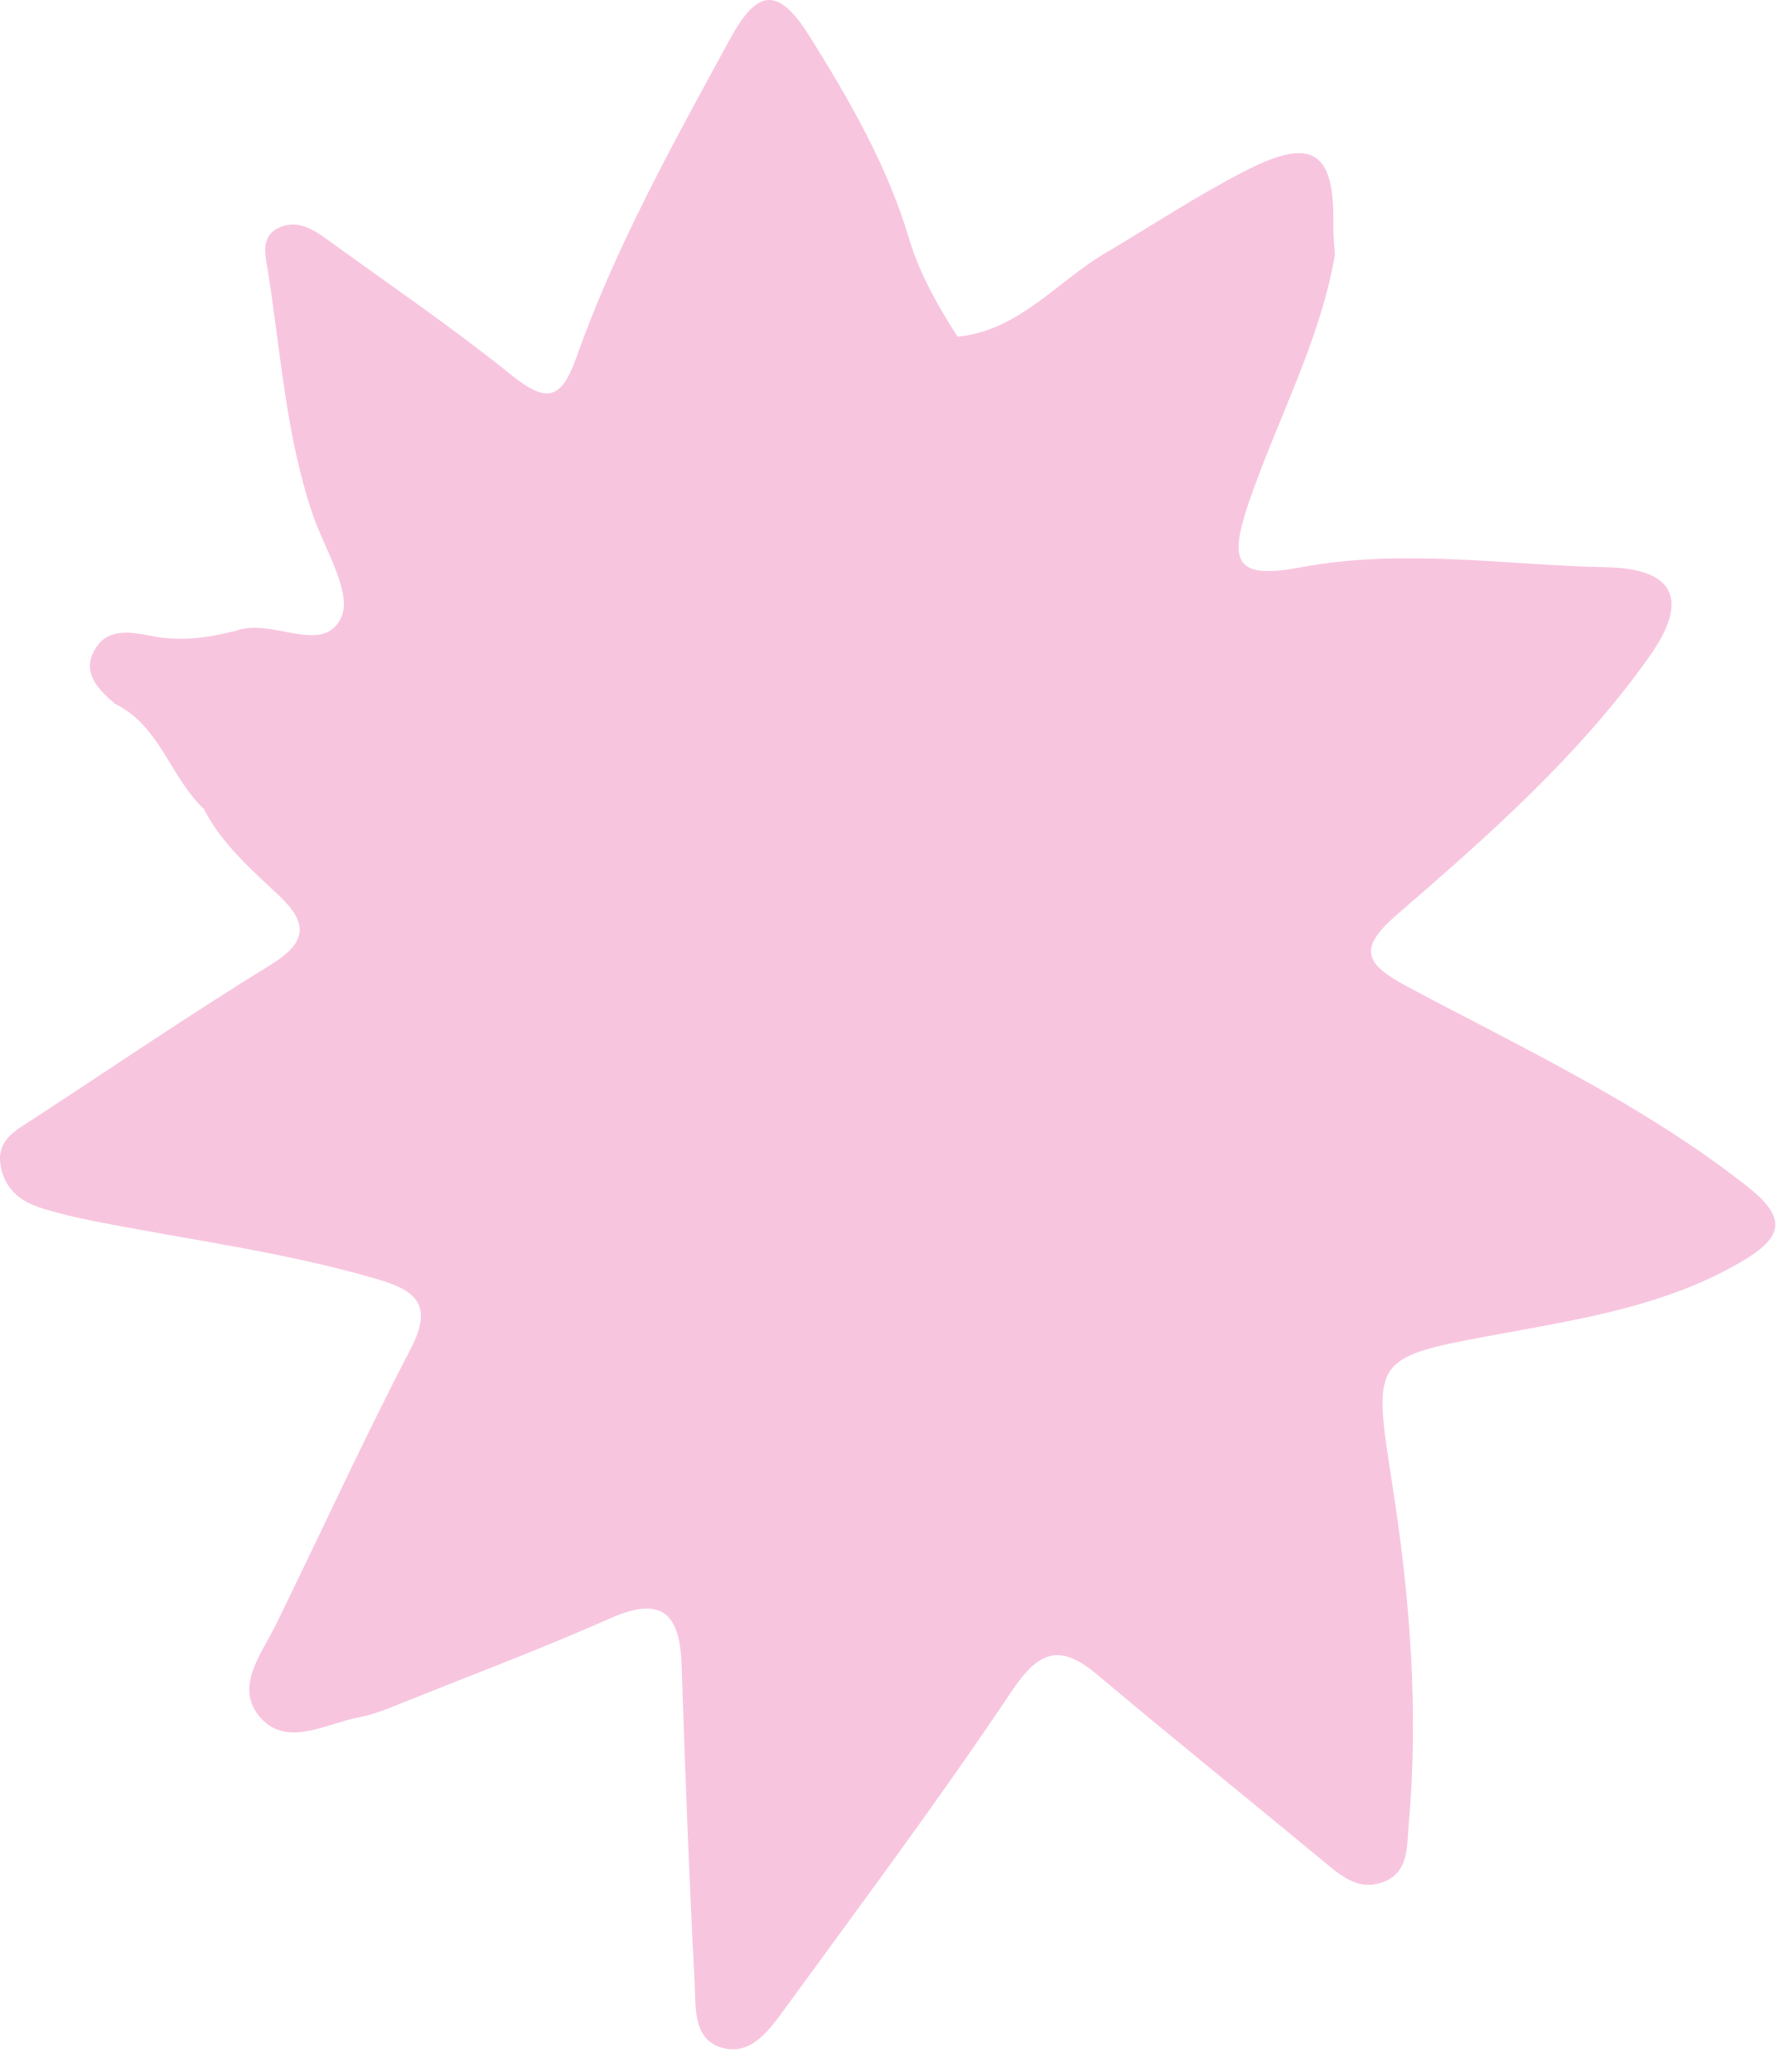
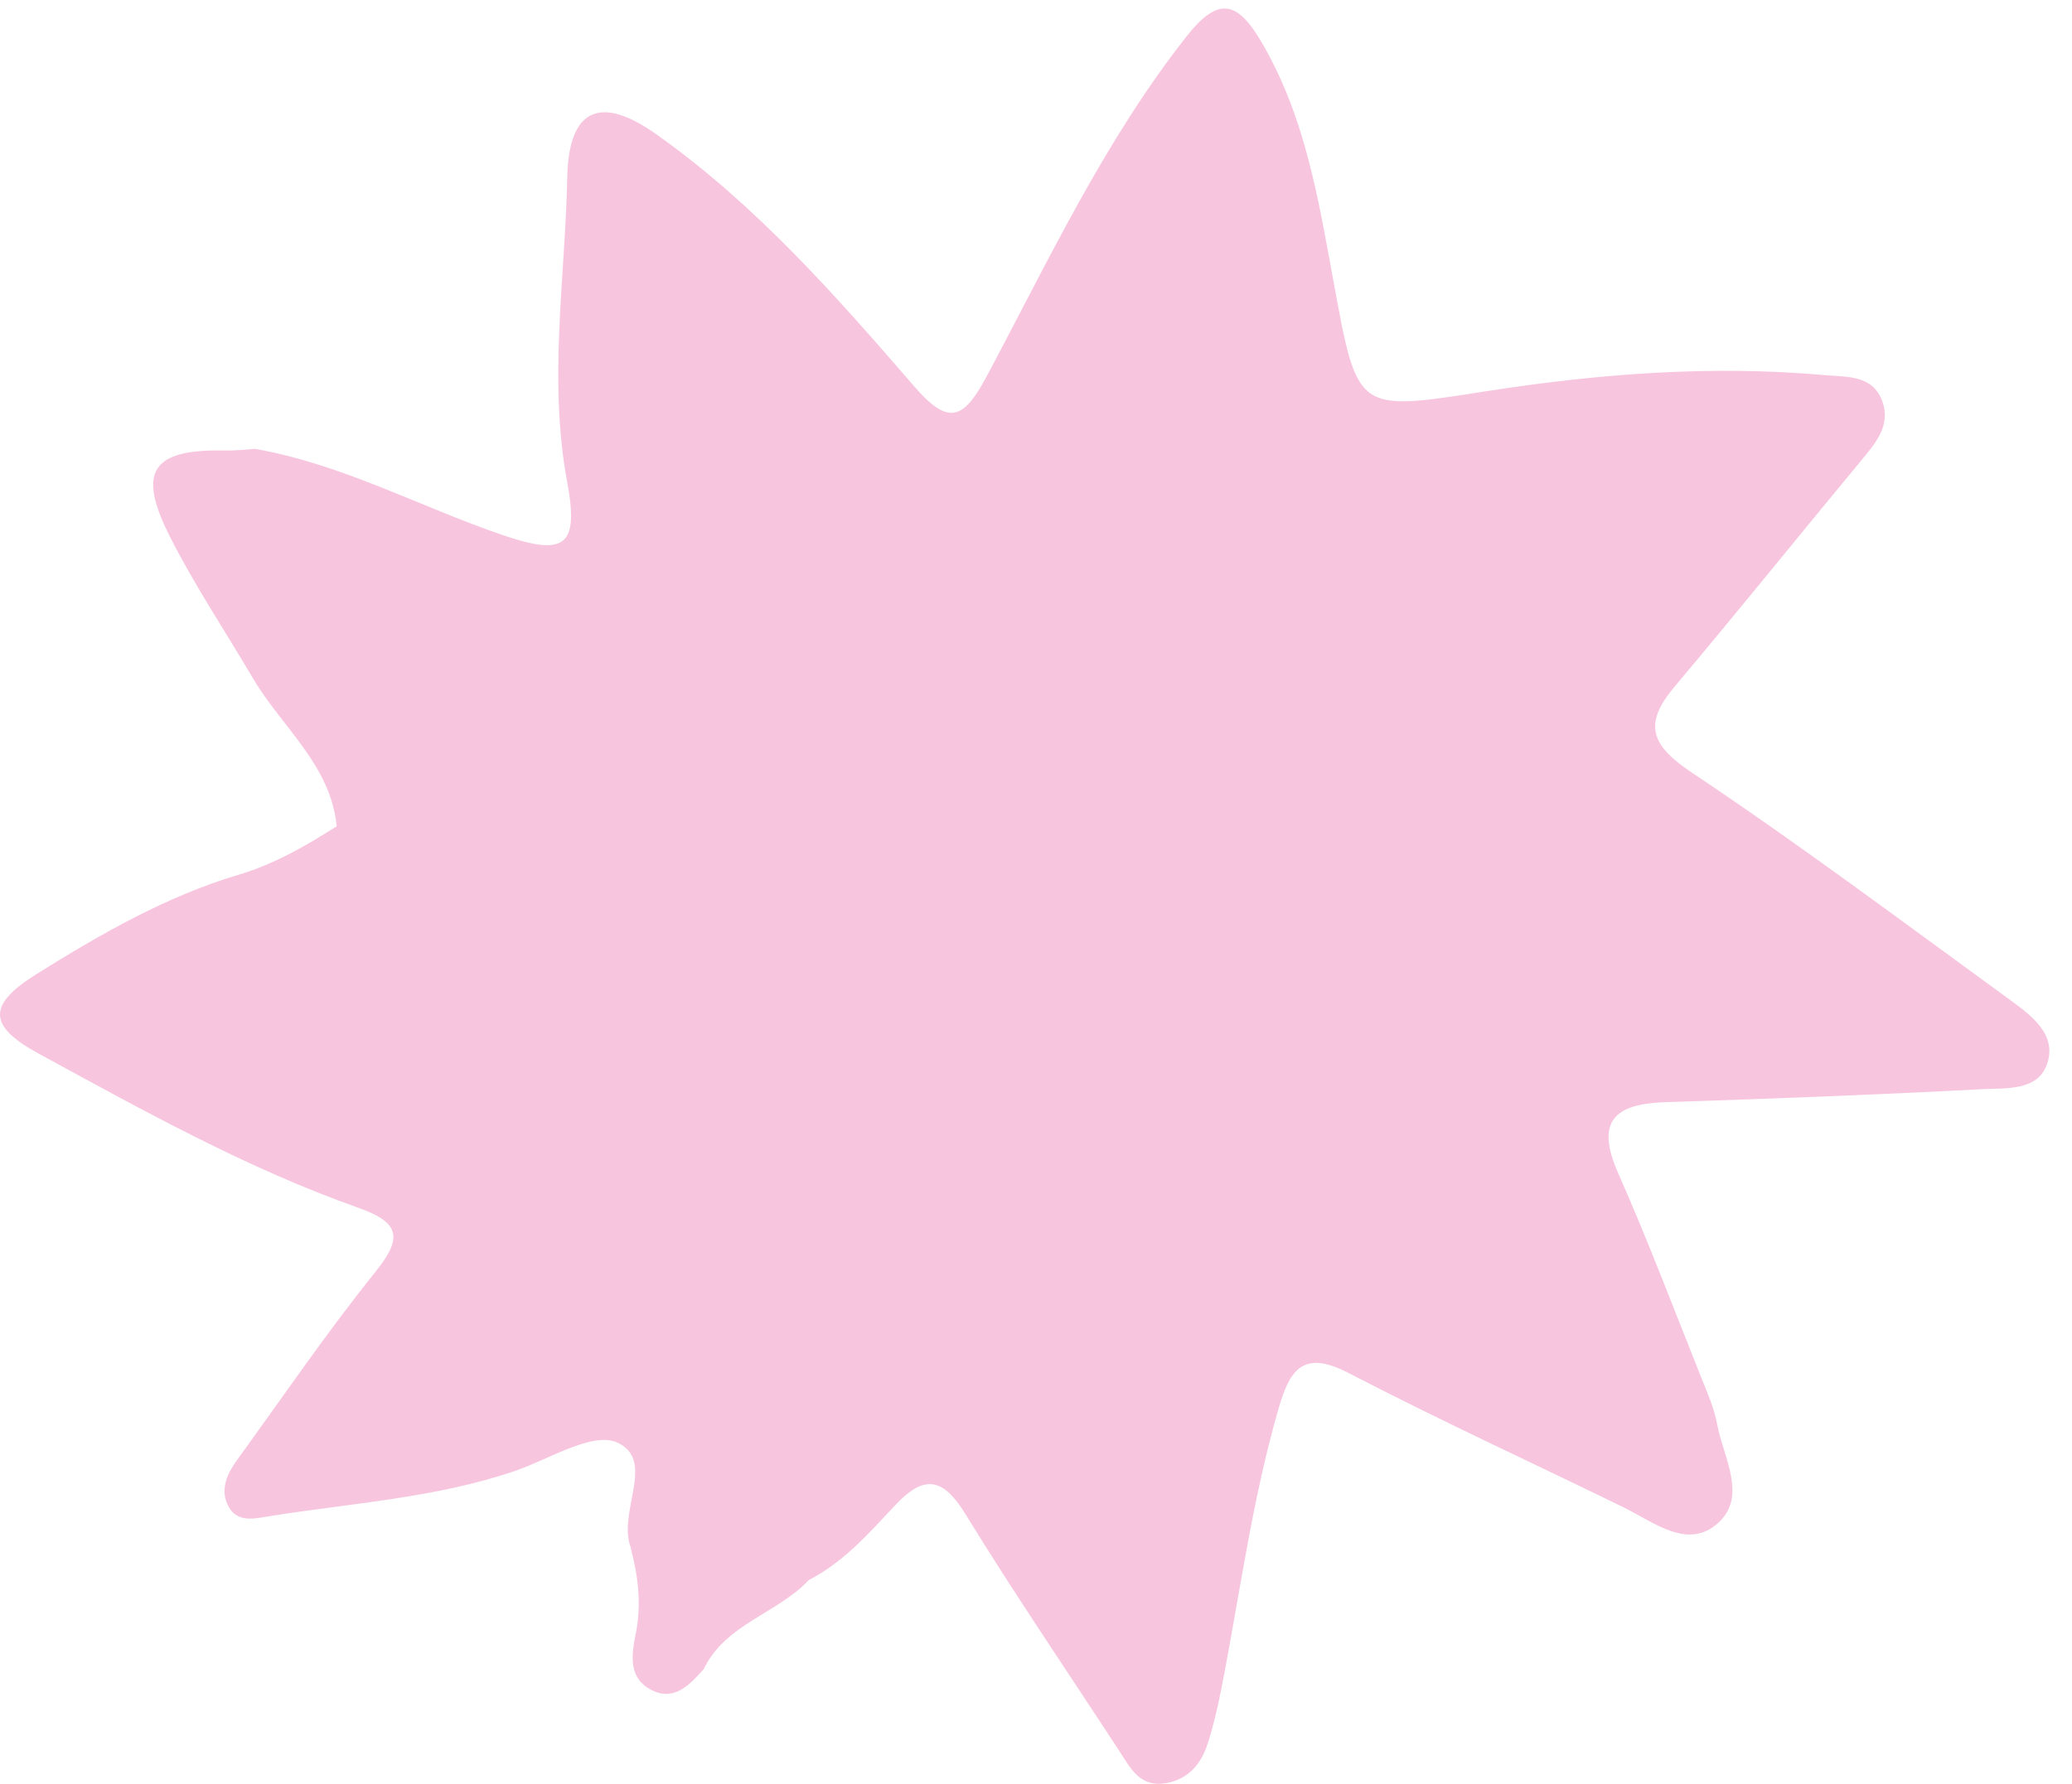
- <svg xmlns="http://www.w3.org/2000/svg" width="62" height="72" viewBox="0 0 62 72" fill="none">
-   <path opacity="0.9" d="M8.181 21.93C9.417 21.427 11.22 22.811 11.855 21.464C12.259 20.614 11.291 19.1 10.879 17.908C9.933 15.147 9.762 12.242 9.306 9.389C9.223 8.859 9.031 8.201 9.725 7.898C10.306 7.646 10.837 7.932 11.306 8.274C13.475 9.848 15.696 11.359 17.781 13.036C18.96 13.982 19.495 13.933 20.02 12.454C21.394 8.569 23.404 4.973 25.37 1.359C26.332 -0.406 27.059 -0.473 28.152 1.282C29.534 3.497 30.845 5.768 31.599 8.297C31.967 9.534 32.597 10.626 33.282 11.7C35.415 11.492 36.729 9.788 38.418 8.794C40.051 7.831 41.647 6.768 43.336 5.91C45.627 4.744 46.392 5.282 46.342 7.805C46.337 8.156 46.37 8.504 46.399 8.855C45.874 11.882 44.387 14.588 43.404 17.463C42.666 19.618 42.996 20.129 45.24 19.71C48.796 19.048 52.314 19.639 55.845 19.712C58.236 19.762 58.709 20.865 57.334 22.805C54.896 26.251 51.737 29.03 48.567 31.772C47.199 32.954 47.406 33.476 48.908 34.28C52.943 36.433 57.107 38.374 60.74 41.235C62.165 42.358 61.942 43.016 60.519 43.847C57.933 45.359 55.051 45.818 52.191 46.343C47.661 47.175 47.699 47.138 48.398 51.619C49.008 55.525 49.316 59.457 48.961 63.42C48.891 64.181 48.976 65.072 48.053 65.409C47.198 65.716 46.587 65.163 45.975 64.659C43.369 62.499 40.73 60.377 38.142 58.197C36.852 57.109 36.119 57.336 35.154 58.78C32.633 62.553 29.909 66.189 27.239 69.857C26.701 70.594 26.036 71.497 25.003 71.128C24.077 70.8 24.186 69.704 24.144 68.895C23.95 65.23 23.811 61.557 23.693 57.887C23.637 56.155 23.078 55.41 21.228 56.228C18.891 57.264 16.493 58.168 14.116 59.119C13.591 59.329 13.055 59.565 12.502 59.669C11.354 59.881 10.011 60.72 9.083 59.722C8.101 58.663 9.087 57.486 9.61 56.415C11.167 53.232 12.642 50.01 14.276 46.866C15.103 45.277 14.392 44.815 13.024 44.424C9.82 43.496 6.519 43.075 3.256 42.431C2.631 42.306 2.005 42.163 1.402 41.967C0.693 41.74 0.157 41.3 0.022 40.51C-0.132 39.61 0.541 39.285 1.14 38.895C3.883 37.106 6.587 35.26 9.374 33.548C10.641 32.773 10.753 32.12 9.708 31.131C8.734 30.214 7.71 29.33 7.082 28.106C5.906 27.001 5.558 25.193 3.964 24.443L3.979 24.444C3.446 23.973 2.878 23.443 3.239 22.681C3.656 21.804 4.489 21.945 5.271 22.101C6.252 22.294 7.219 22.172 8.177 21.922L8.181 21.93Z" fill="#F7BFDC" />
+ <svg xmlns="http://www.w3.org/2000/svg" width="72" height="62" viewBox="0 0 72 62" fill="none">
+   <g transform="rotate(-90 36 31) translate(5 -5)">
+     <path opacity="0.9" d="M8.181 21.93C9.417 21.427 11.22 22.811 11.855 21.464C12.259 20.614 11.291 19.1 10.879 17.908C9.933 15.147 9.762 12.242 9.306 9.389C9.223 8.859 9.031 8.201 9.725 7.898C10.306 7.646 10.837 7.932 11.306 8.274C13.475 9.848 15.696 11.359 17.781 13.036C18.96 13.982 19.495 13.933 20.02 12.454C21.394 8.569 23.404 4.973 25.37 1.359C26.332 -0.406 27.059 -0.473 28.152 1.282C29.534 3.497 30.845 5.768 31.599 8.297C31.967 9.534 32.597 10.626 33.282 11.7C35.415 11.492 36.729 9.788 38.418 8.794C40.051 7.831 41.647 6.768 43.336 5.91C45.627 4.744 46.392 5.282 46.342 7.805C46.337 8.156 46.37 8.504 46.399 8.855C45.874 11.882 44.387 14.588 43.404 17.463C42.666 19.618 42.996 20.129 45.24 19.71C48.796 19.048 52.314 19.639 55.845 19.712C58.236 19.762 58.709 20.865 57.334 22.805C54.896 26.251 51.737 29.03 48.567 31.772C47.199 32.954 47.406 33.476 48.908 34.28C52.943 36.433 57.107 38.374 60.74 41.235C62.165 42.358 61.942 43.016 60.519 43.847C57.933 45.359 55.051 45.818 52.191 46.343C47.661 47.175 47.699 47.138 48.398 51.619C49.008 55.525 49.316 59.457 48.961 63.42C48.891 64.181 48.976 65.072 48.053 65.409C47.198 65.716 46.587 65.163 45.975 64.659C43.369 62.499 40.73 60.377 38.142 58.197C36.852 57.109 36.119 57.336 35.154 58.78C32.633 62.553 29.909 66.189 27.239 69.857C26.701 70.594 26.036 71.497 25.003 71.128C24.077 70.8 24.186 69.704 24.144 68.895C23.95 65.23 23.811 61.557 23.693 57.887C23.637 56.155 23.078 55.41 21.228 56.228C18.891 57.264 16.493 58.168 14.116 59.119C13.591 59.329 13.055 59.565 12.502 59.669C11.354 59.881 10.011 60.72 9.083 59.722C8.101 58.663 9.087 57.486 9.61 56.415C11.167 53.232 12.642 50.01 14.276 46.866C15.103 45.277 14.392 44.815 13.024 44.424C9.82 43.496 6.519 43.075 3.256 42.431C2.631 42.306 2.005 42.163 1.402 41.967C0.693 41.74 0.157 41.3 0.022 40.51C-0.132 39.61 0.541 39.285 1.14 38.895C3.883 37.106 6.587 35.26 9.374 33.548C10.641 32.773 10.753 32.12 9.708 31.131C8.734 30.214 7.71 29.33 7.082 28.106C5.906 27.001 5.558 25.193 3.964 24.443L3.979 24.444C3.446 23.973 2.878 23.443 3.239 22.681C3.656 21.804 4.489 21.945 5.271 22.101C6.252 22.294 7.219 22.172 8.177 21.922L8.181 21.93Z" fill="#F7BFDC" />
+   </g>
</svg>
